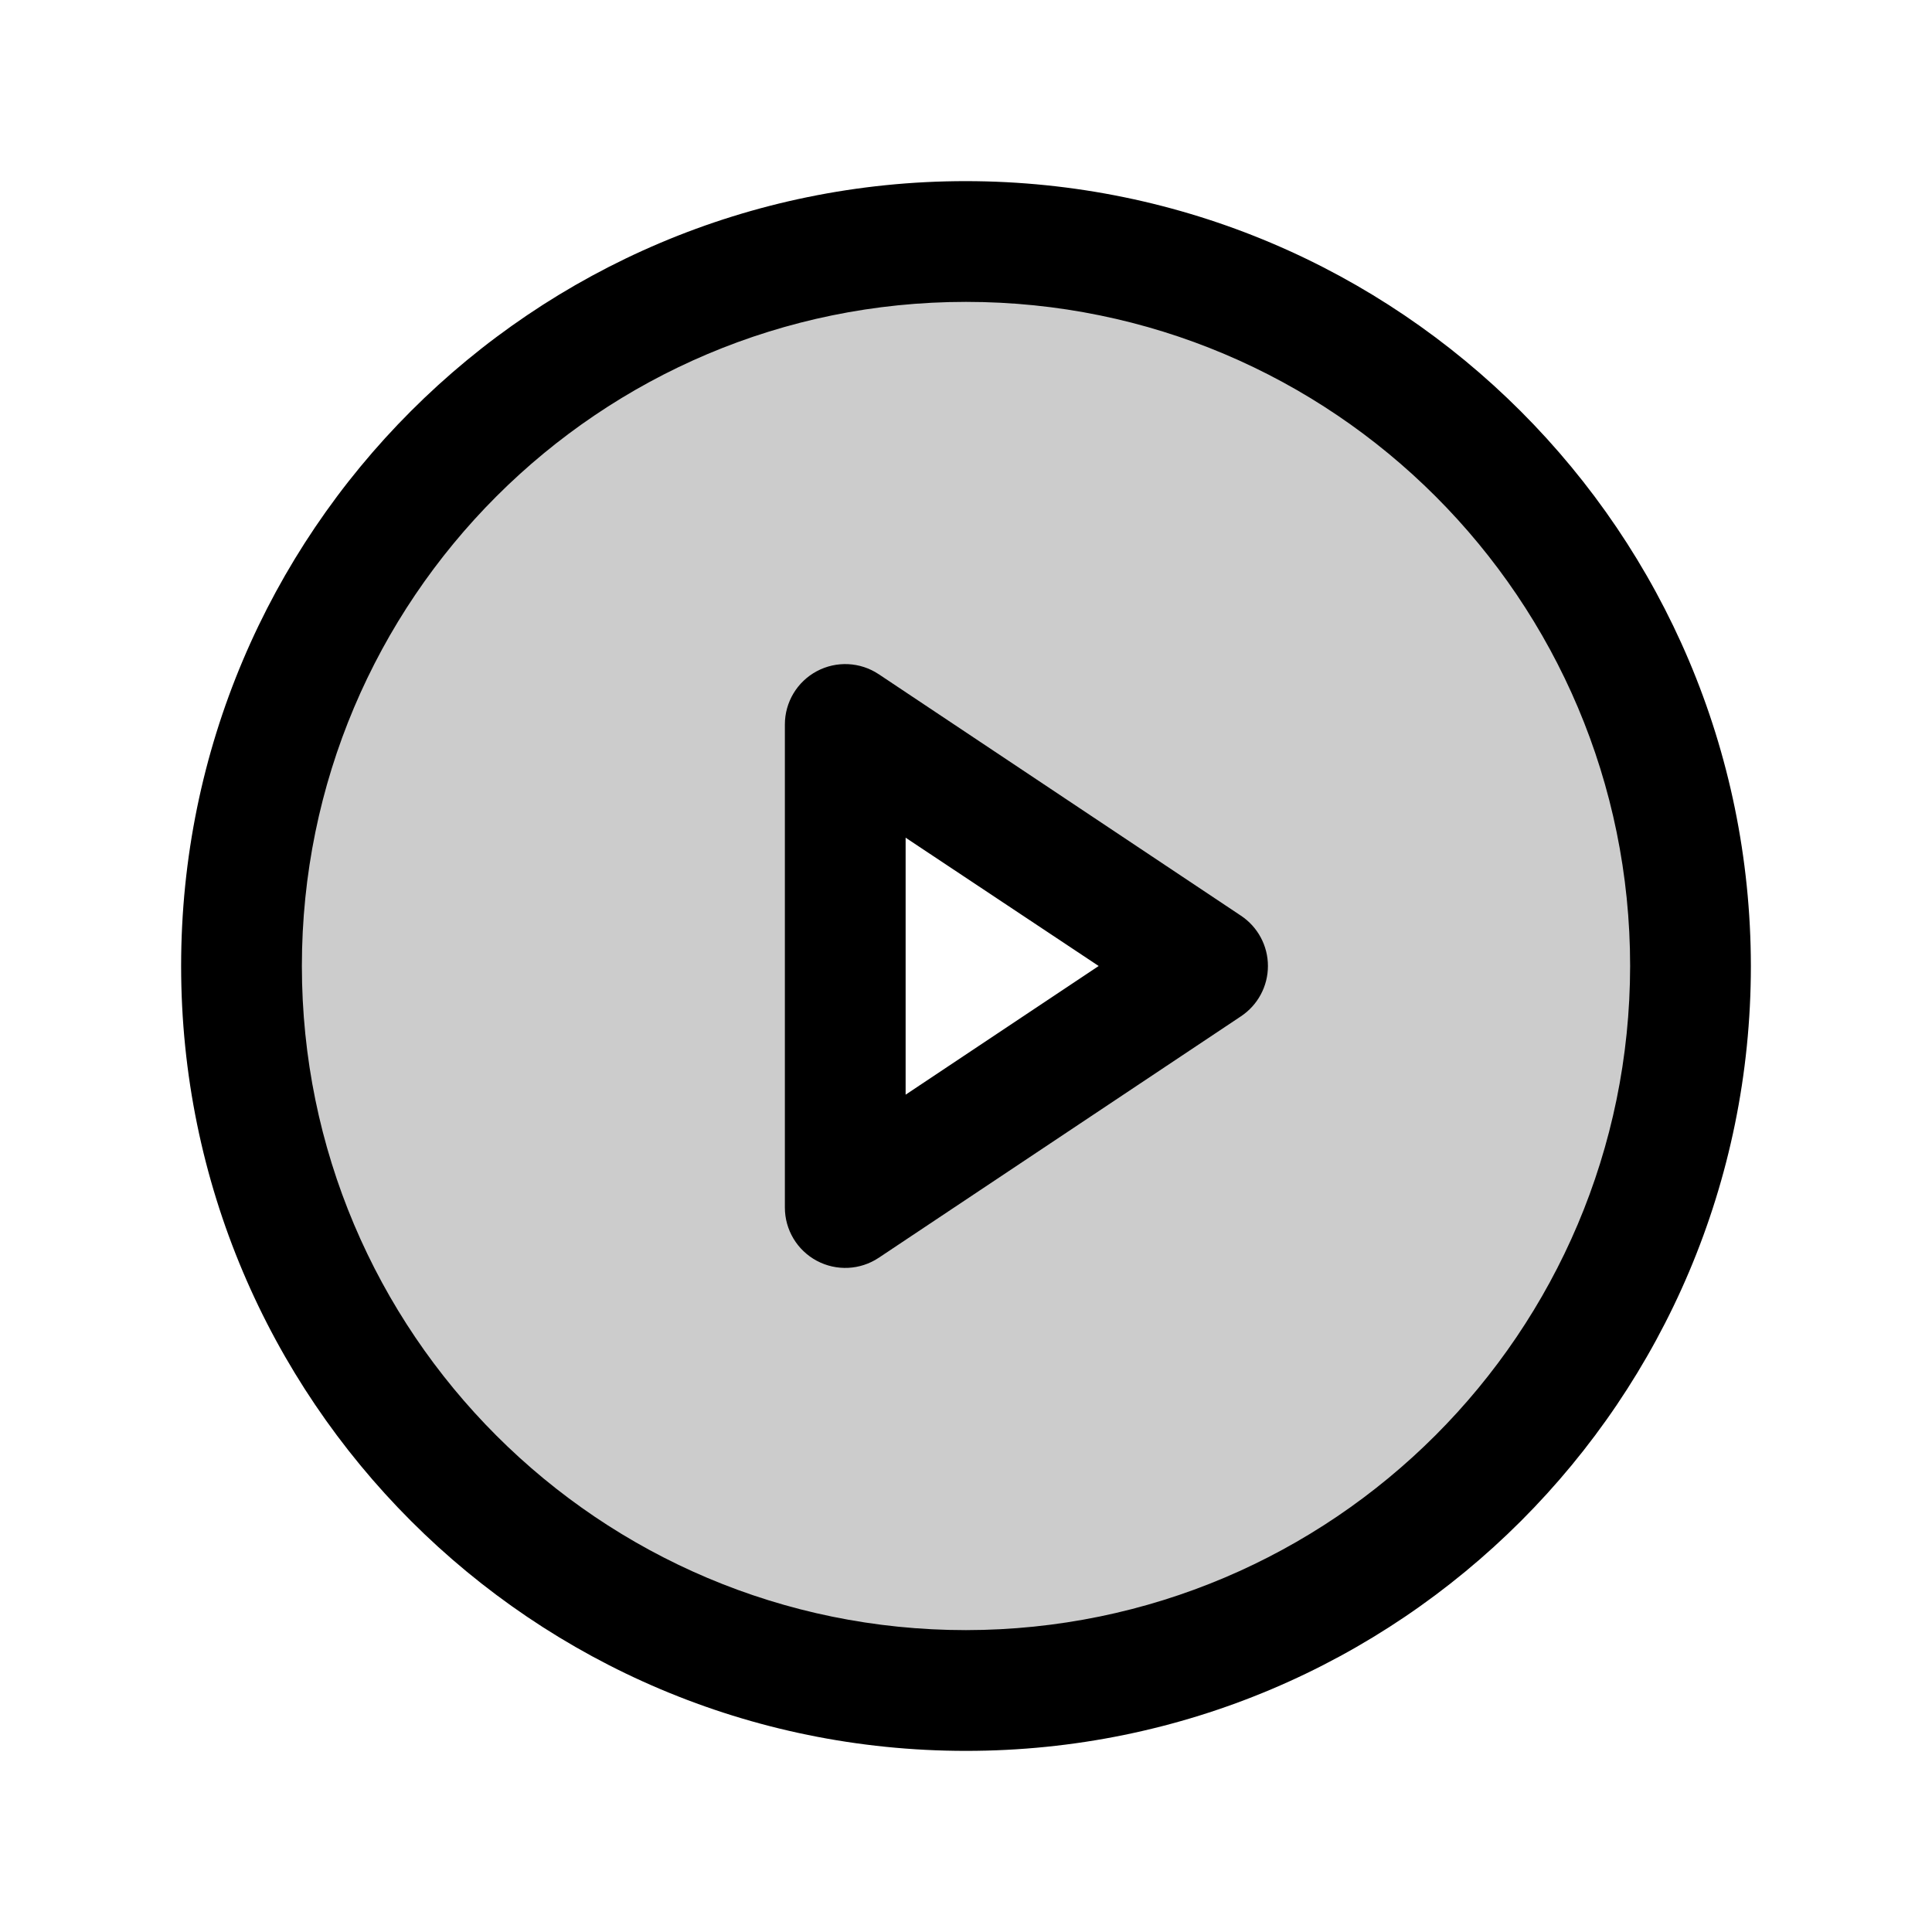
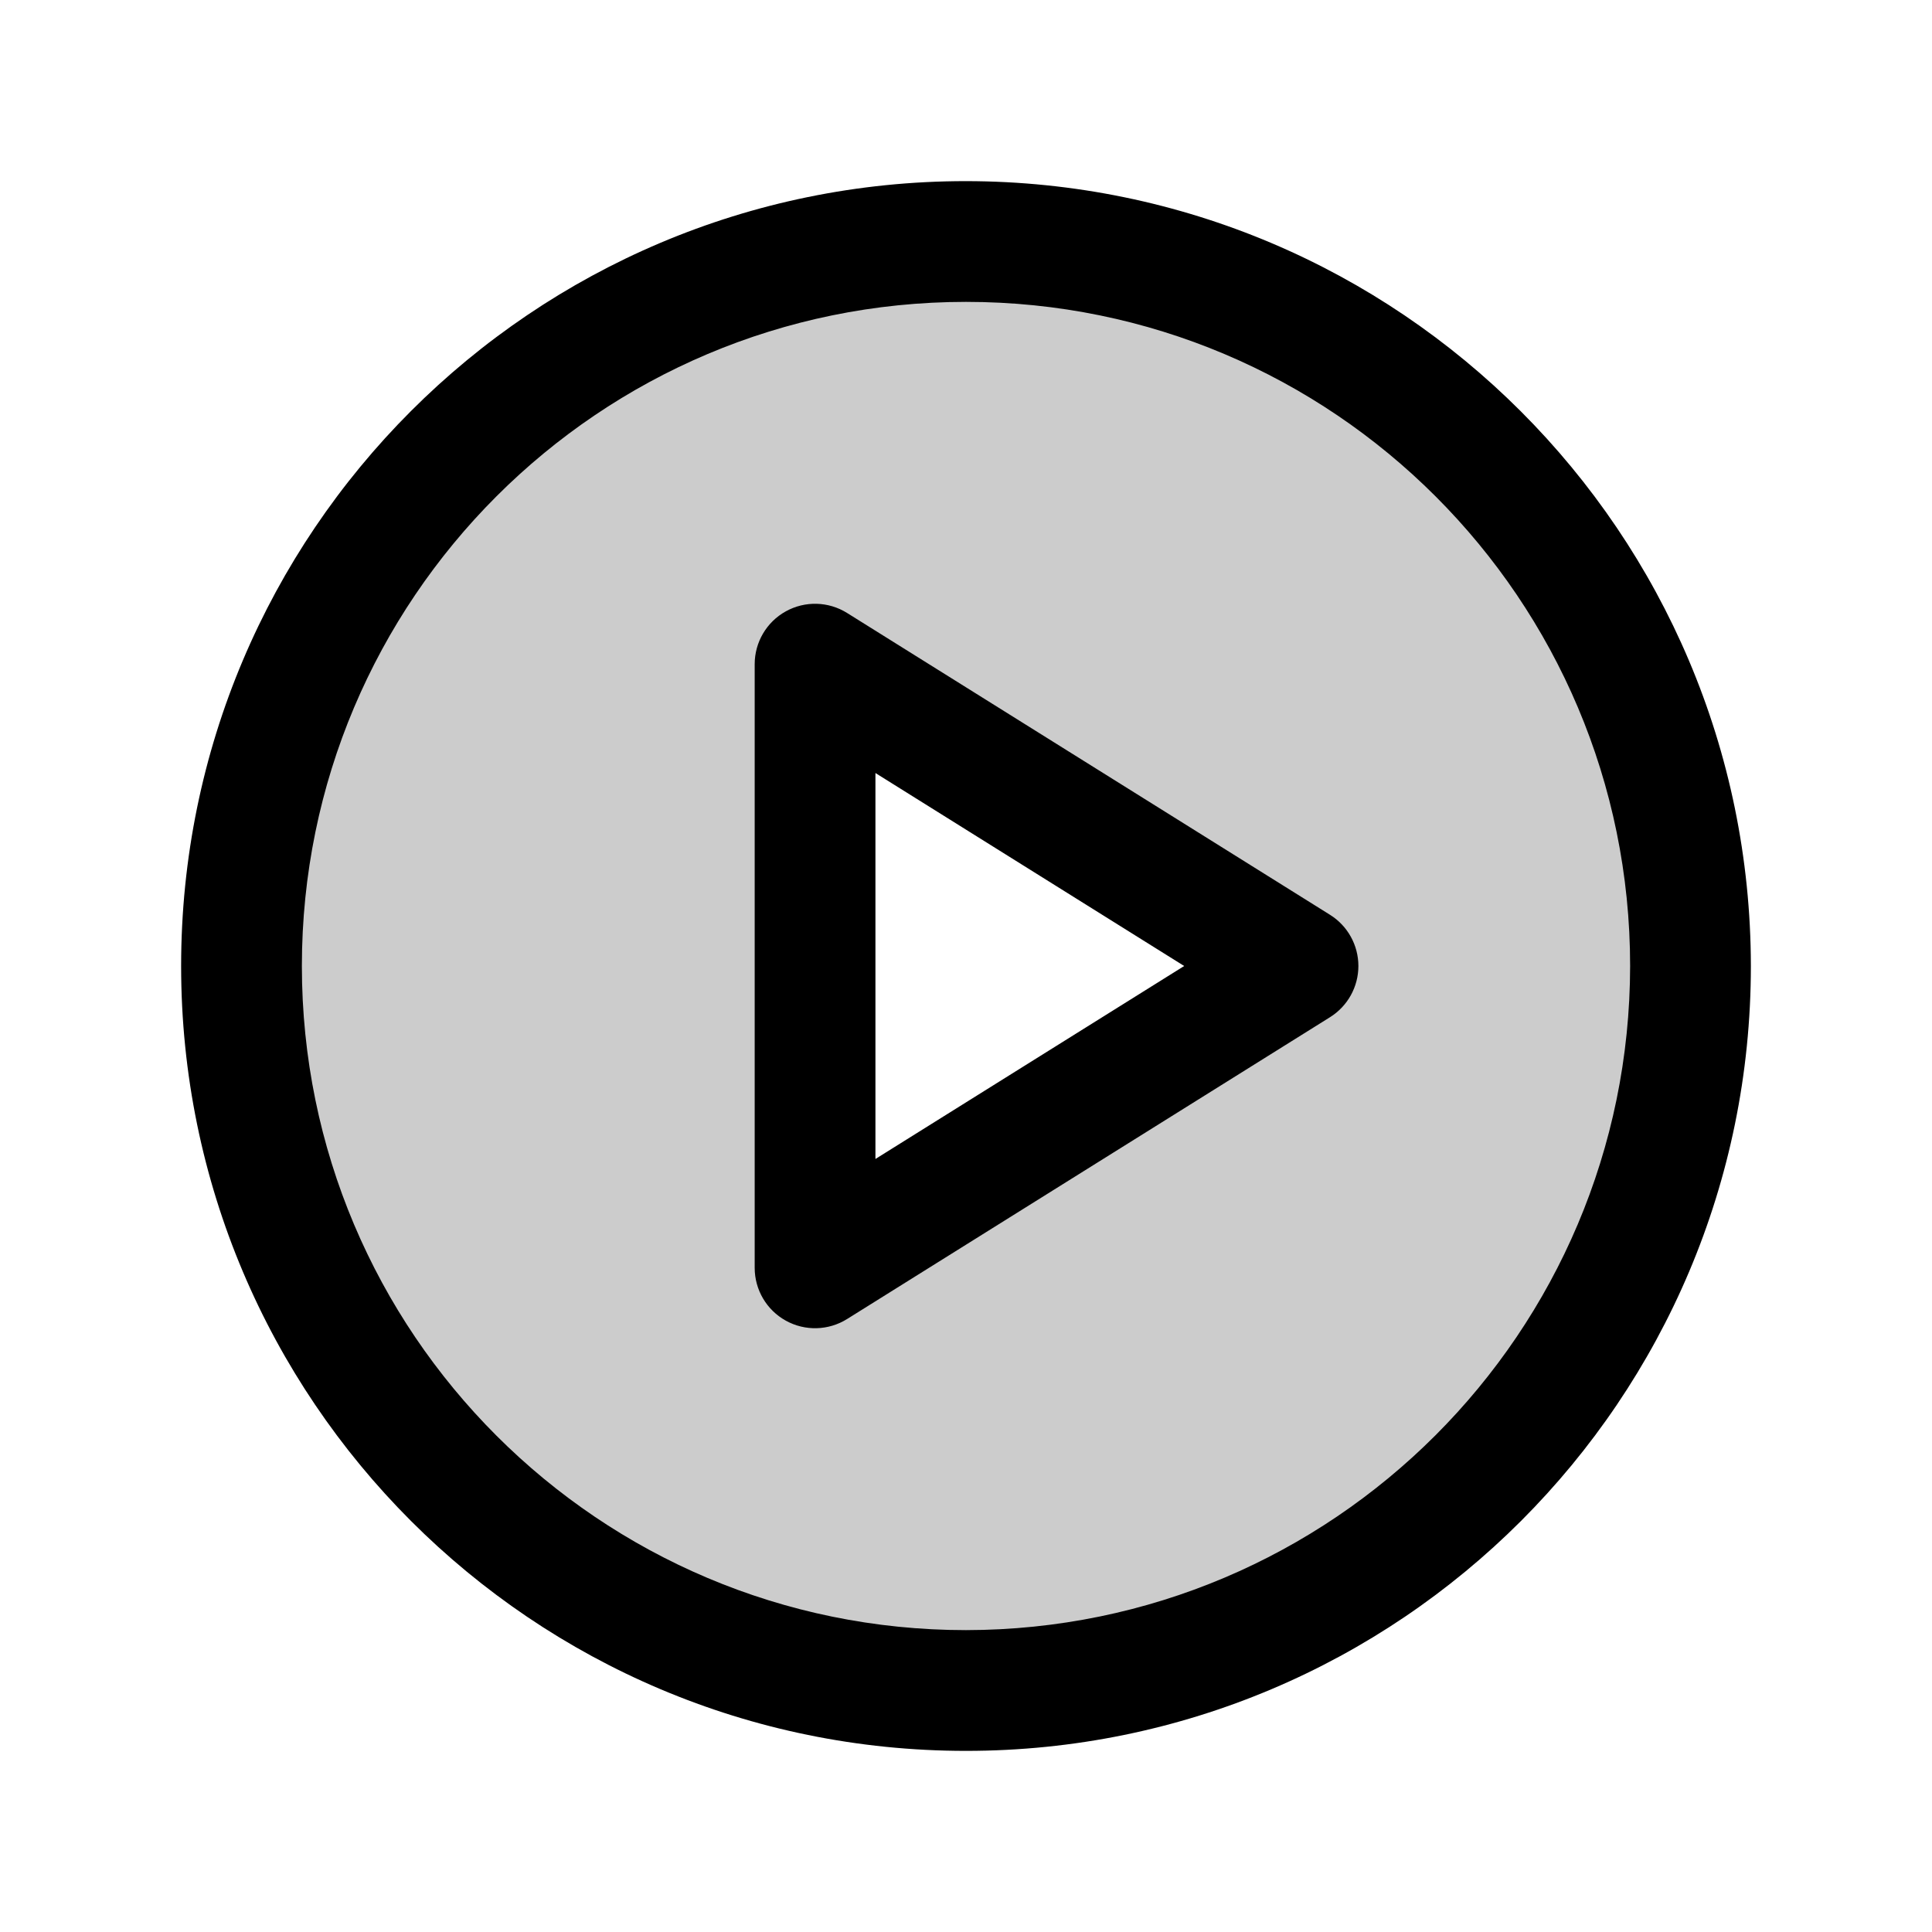
<svg xmlns="http://www.w3.org/2000/svg" viewBox="0 0 256 256" fill="currentColor">
-   <path d="M128,32a96,96,0,1,0,96,96A96,96,0,0,0,128,32ZM112,160V96l48,32Z" opacity="0.2" />
-   <path d="M128,24A104,104,0,1,0,232,128,104.11,104.11,0,0,0,128,24Zm0,192a88,88,0,1,1,88-88A88.1,88.1,0,0,1,128,216Zm36.44-94.66-48-32A8,8,0,0,0,104,96v64a8,8,0,0,0,12.44,6.66l48-32a8,8,0,0,0,0-13.32ZM120,145.05V111l25.58,17Z" />
+   <path d="M128,32a96,96,0,1,0,96,96A96,96,0,0,0,128,32ZM108,168V88l64,40Z" opacity="0.2" />
+   <path d="M128,24A104,104,0,1,0,232,128,104.11,104.11,0,0,0,128,24Zm0,192a88,88,0,1,1,88-88A88.1,88.1,0,0,1,128,216Zm48.24-94.78-64-40A8,8,0,0,0,100,88v80a8,8,0,0,0,12.24,6.78l64-40a8,8,0,0,0,0-13.56ZM116,153.57V102.43L156.91,128Z" />
</svg>
